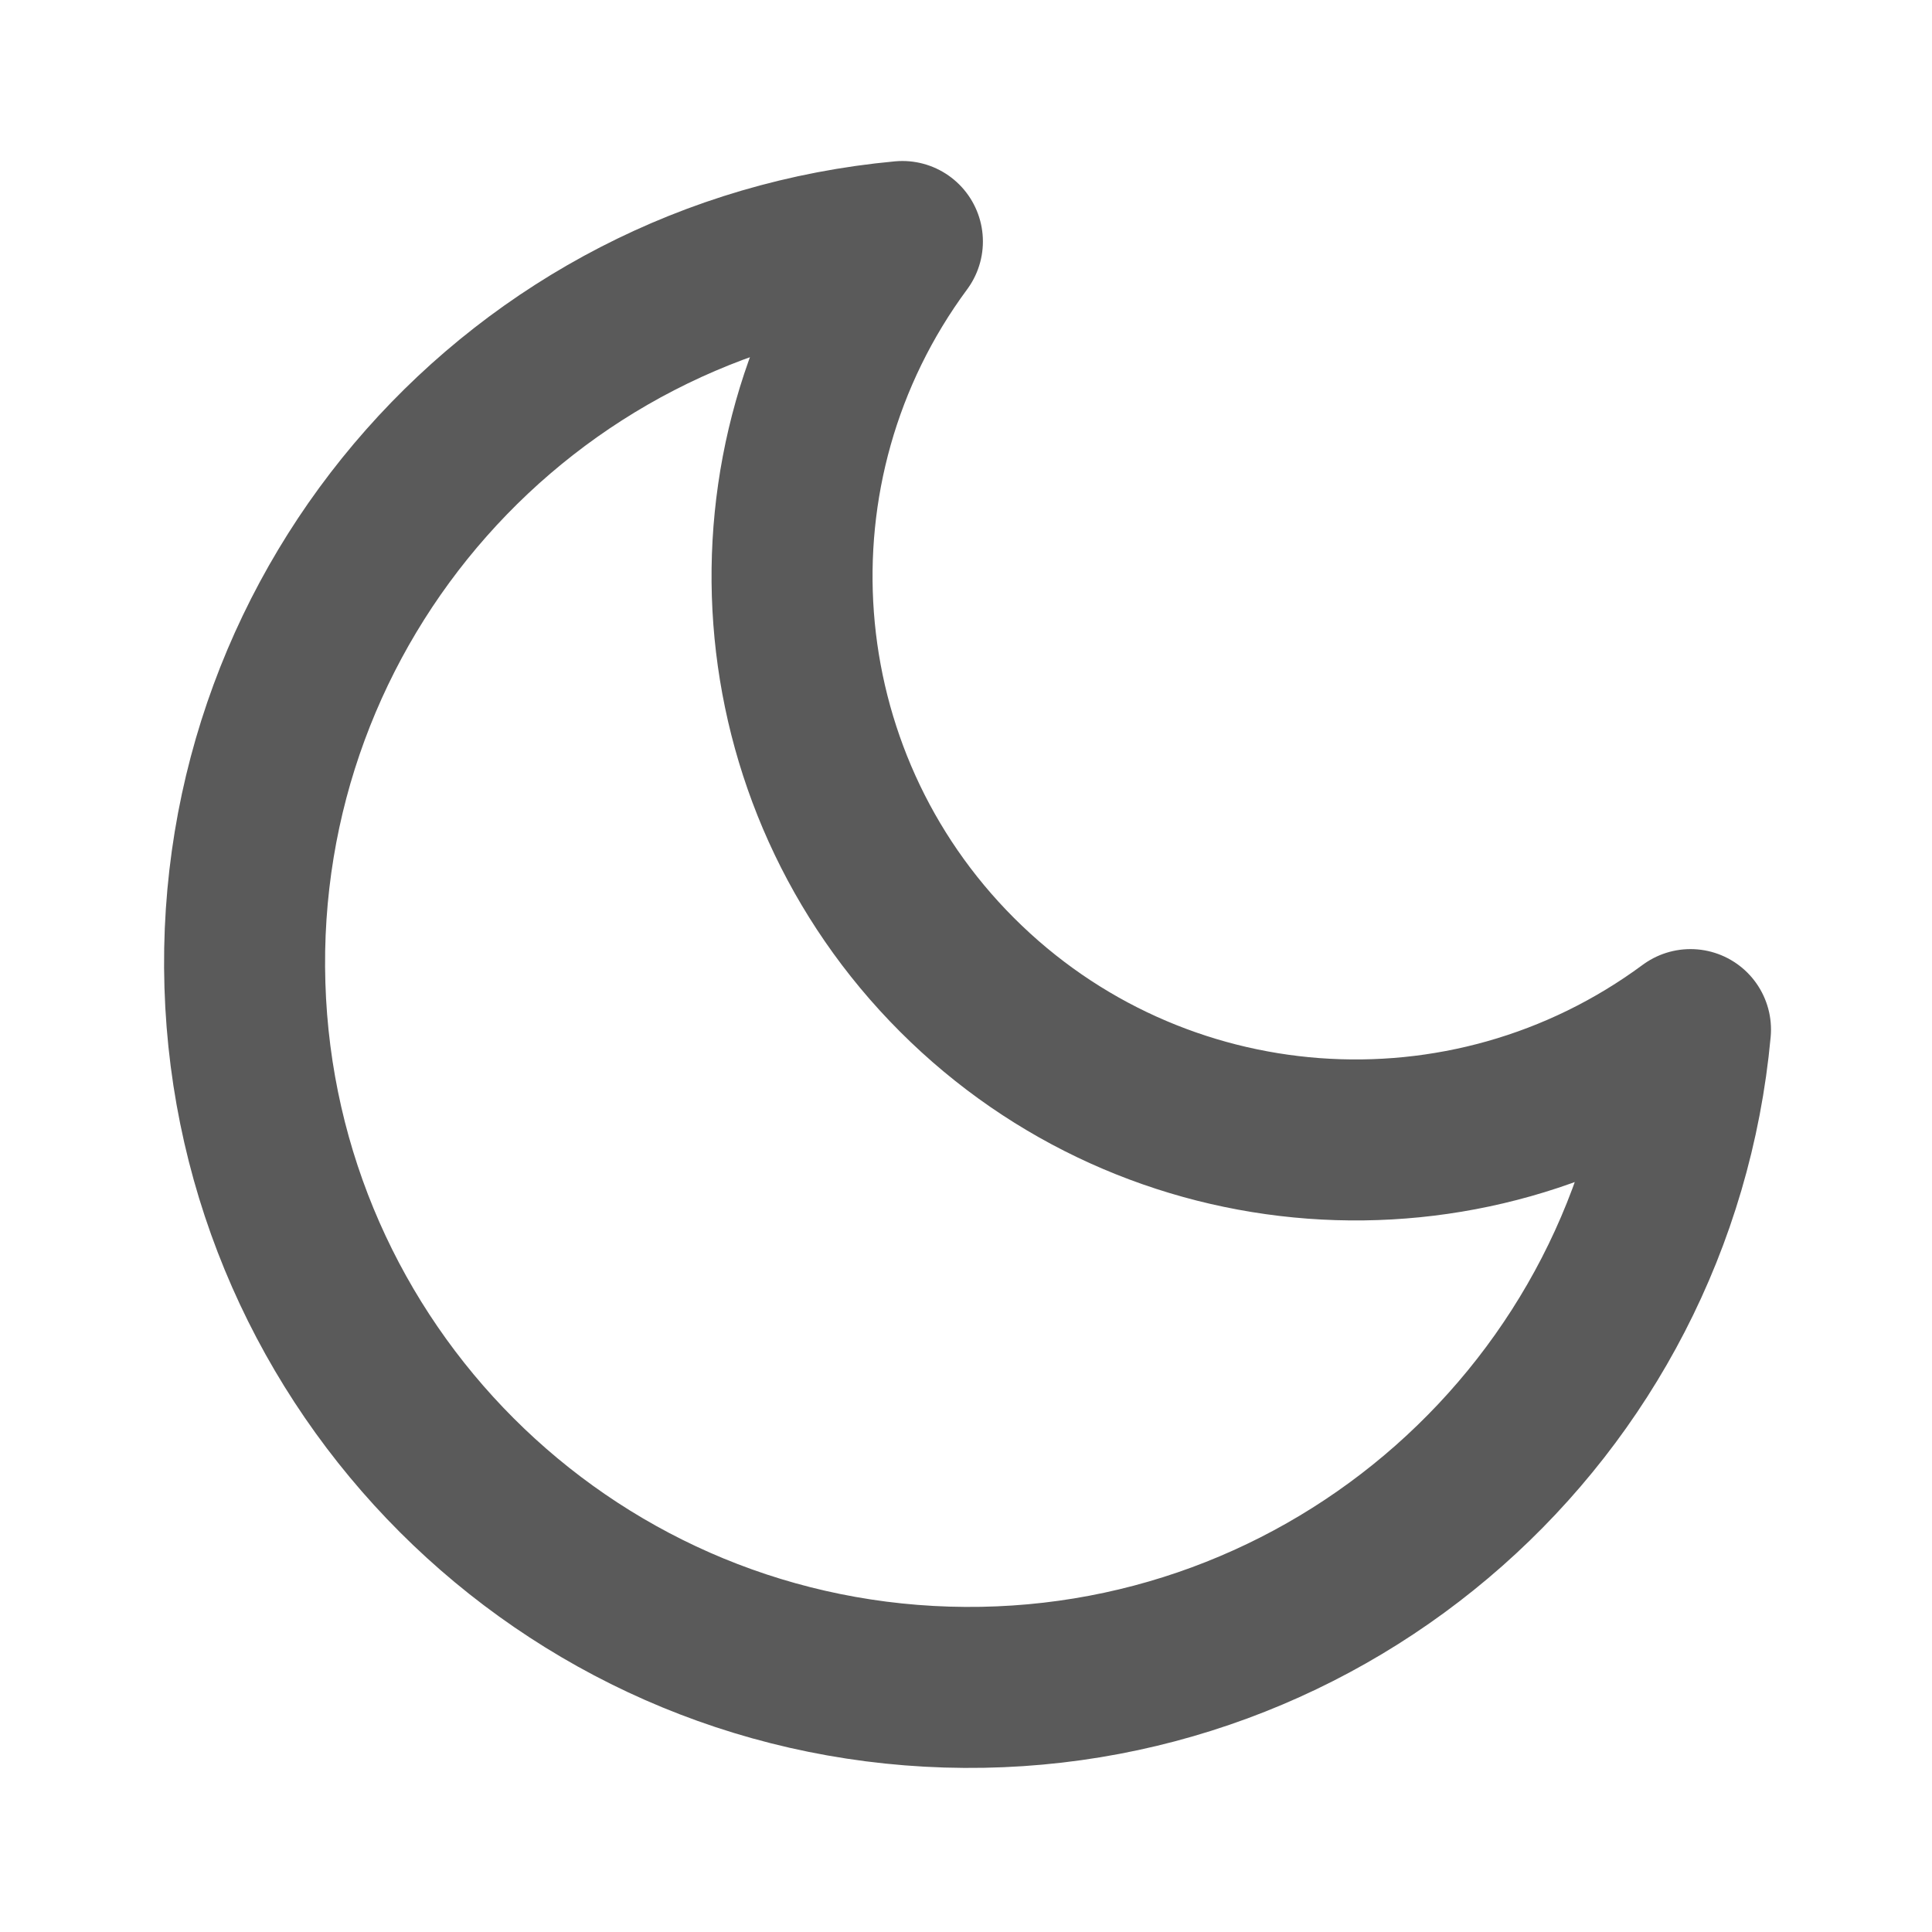
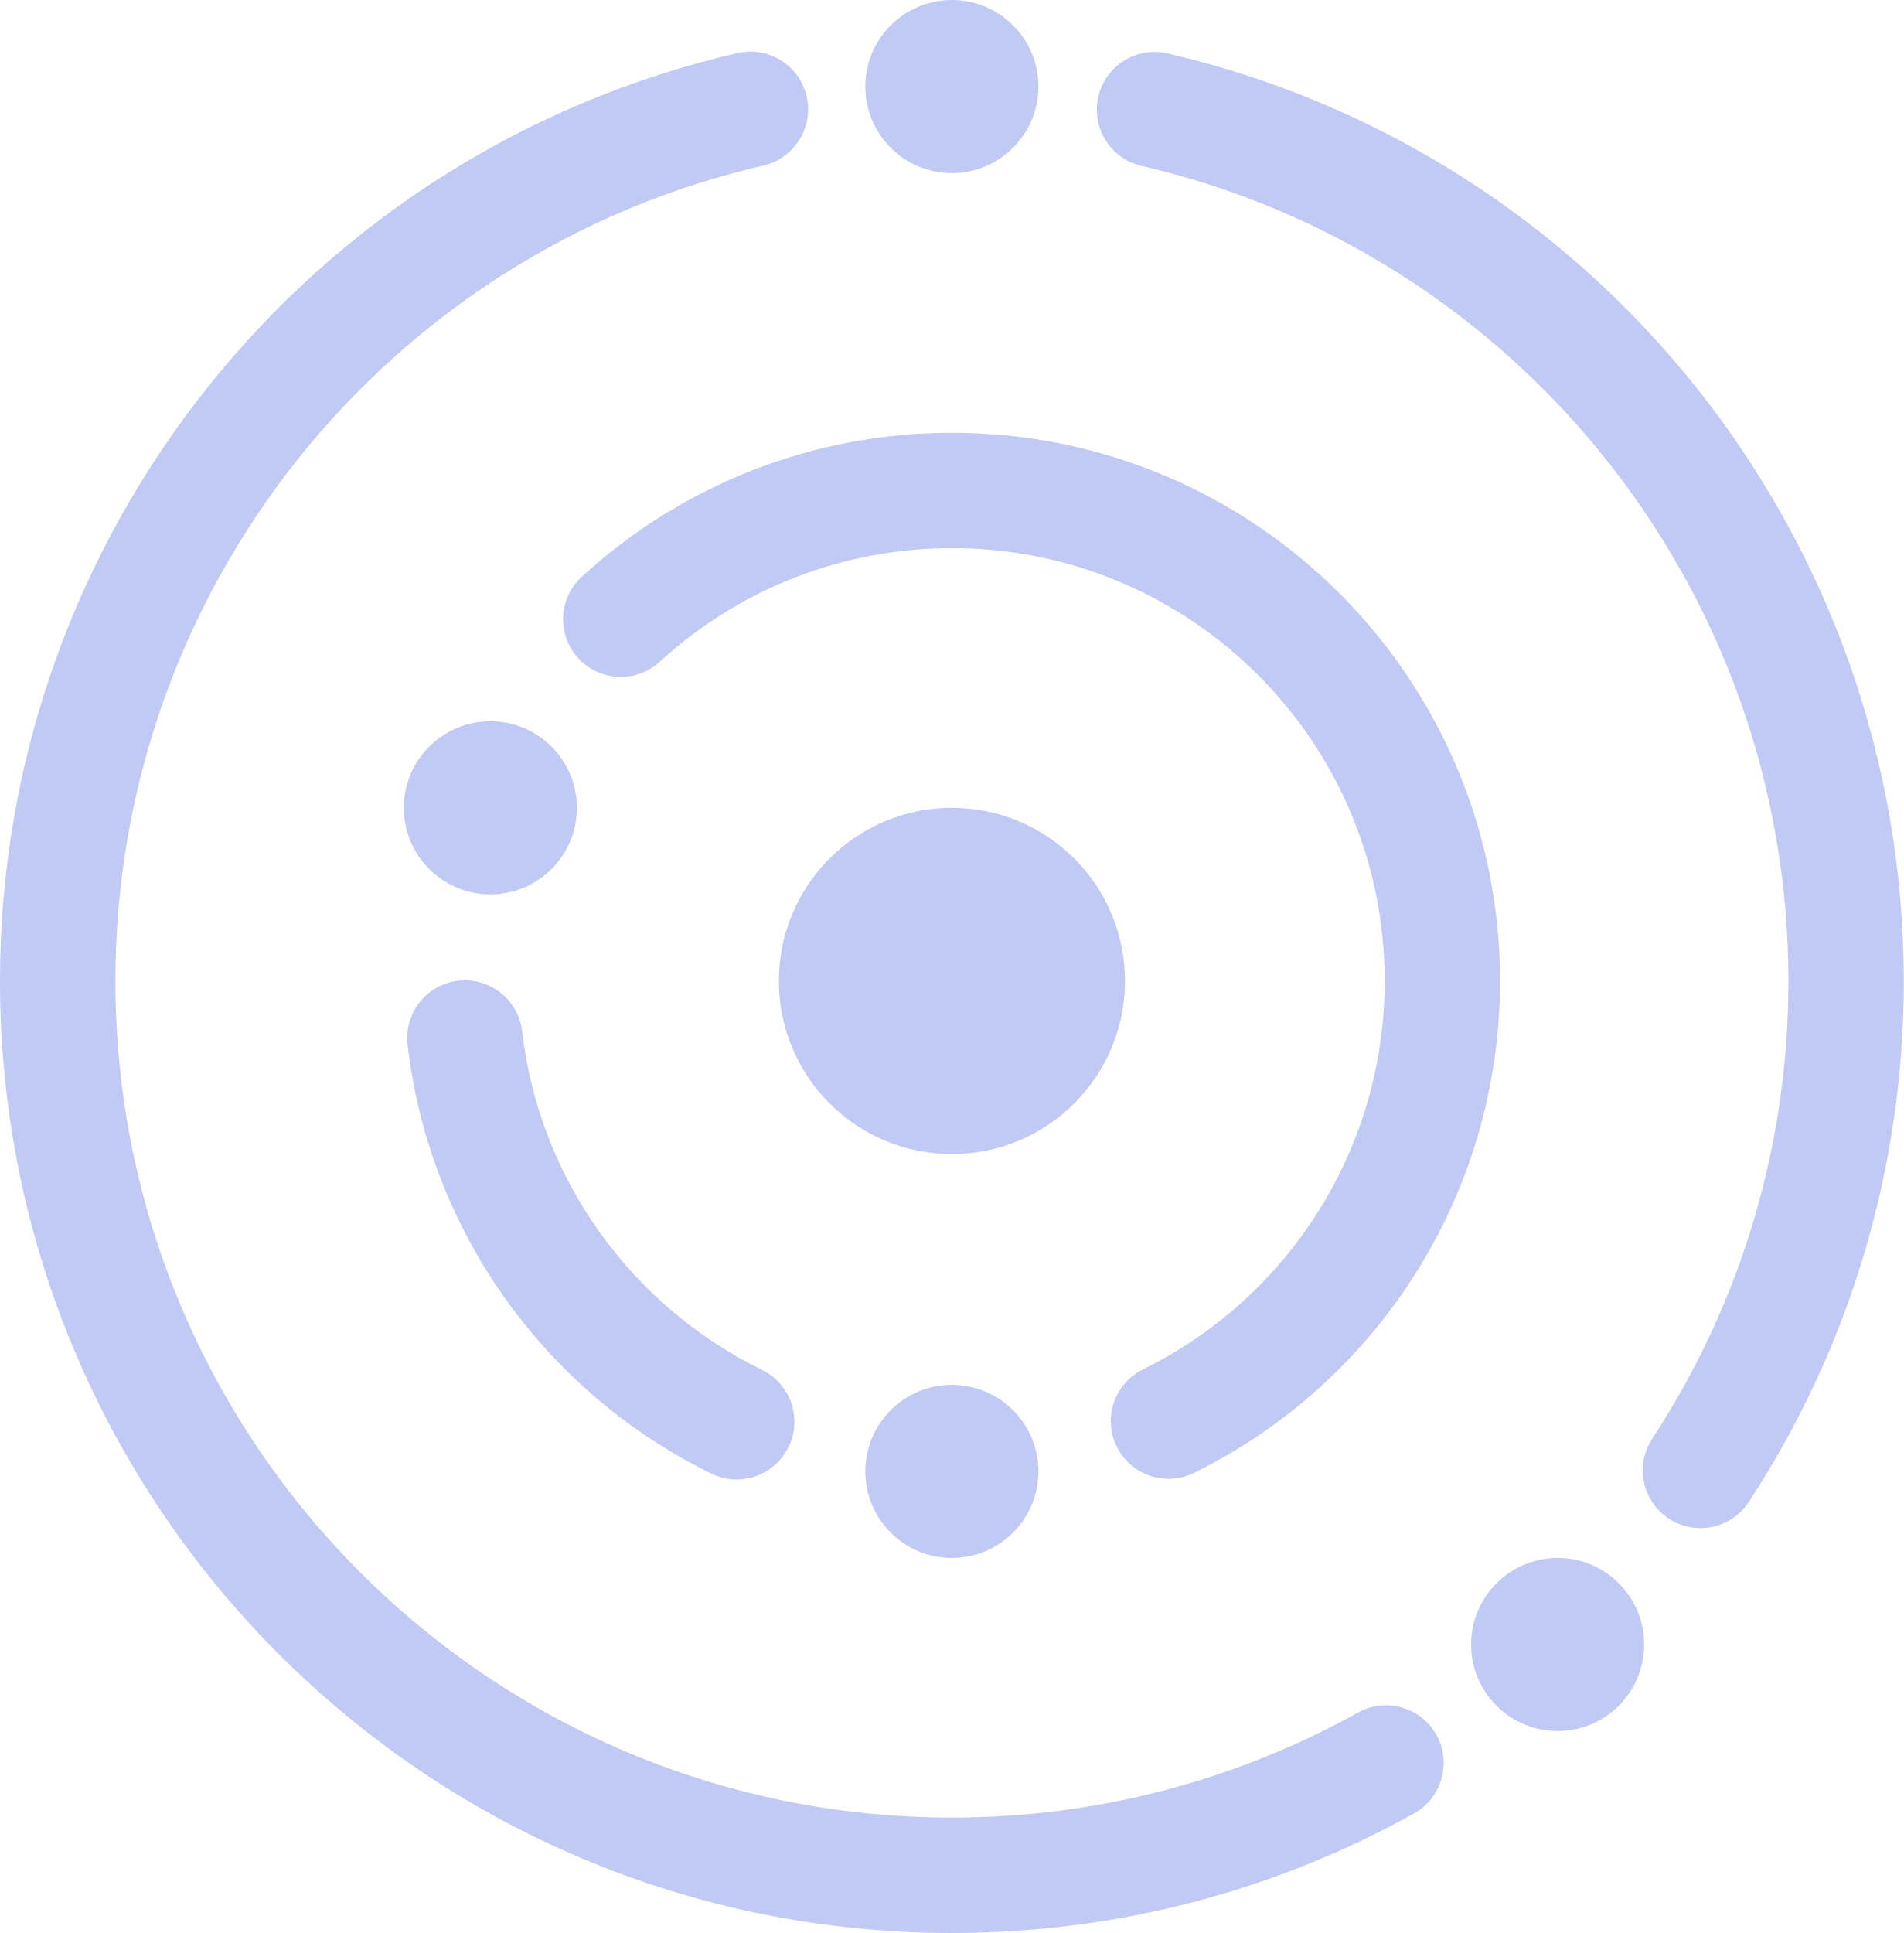
- <svg xmlns="http://www.w3.org/2000/svg" width="24" height="24" viewBox="0 0 24 24" fill="none" stroke="#5a5a5a" stroke-width="2" stroke-linecap="round" stroke-linejoin="round" class="feather feather-moon">
-   <path d="M21 12.79A9 9 0 1 1 11.21 3 7 7 0 0 0 21 12.79z" />
+ <svg xmlns="http://www.w3.org/2000/svg" id="a" viewBox="0 0 403.49 409.6">
+   <path d="M238.43,207.86c0,20.26-16.42,36.68-36.68,36.68s-36.68-16.42-36.68-36.68,16.42-36.68,36.68-36.68,36.68,16.42,36.68,36.68" style="fill:#c1caf5; fill-rule:evenodd;" />
+   <path d="M122.27,171.18c0,10.13-8.21,18.34-18.34,18.34s-18.34-8.21-18.34-18.34,8.21-18.34,18.34-18.34,18.34,8.21,18.34,18.34" style="fill:#c1caf5; fill-rule:evenodd;" />
+   <path d="M220.08,18.34c0,10.13-8.21,18.34-18.34,18.34s-18.34-8.21-18.34-18.34S191.61,0,201.74,0s18.34,8.21,18.34,18.34" style="fill:#c1caf5; fill-rule:evenodd;" />
+   <path d="M348.47,348.47c0,10.13-8.21,18.34-18.34,18.34s-18.34-8.21-18.34-18.34,8.21-18.34,18.34-18.34,18.34,8.21,18.34,18.34" style="fill:#c1caf5; fill-rule:evenodd;" />
+   <path d="M220.08,311.79c0,10.13-8.21,18.34-18.34,18.34s-18.34-8.21-18.34-18.34,8.21-18.34,18.34-18.34,18.34,8.21,18.34,18.34" style="fill:#c1caf5; fill-rule:evenodd;" />
+   <path d="M0,207.86C0,319.28,90.33,409.6,201.75,409.6c34.74,0,68.24-8.8,97.95-25.34,5.9-3.28,8.02-10.73,4.74-16.63-3.28-5.9-10.73-8.02-16.63-4.74-26.1,14.52-55.51,22.25-86.06,22.25-97.92,0-177.29-79.37-177.29-177.29,0-83.02,57.52-154.4,137.33-172.77,6.58-1.52,10.69-8.08,9.17-14.66-1.51-6.58-8.08-10.69-14.66-9.17C65.45,32.17,0,113.39,0,207.85H0Zm403.49,0c0-94.37-65.31-175.52-156.04-196.54-6.58-1.52-13.15,2.57-14.67,9.15-1.52,6.58,2.57,13.15,9.15,14.67,79.7,18.47,137.11,89.8,137.11,172.72,0,34.97-10.13,68.4-28.87,97.01-3.7,5.65-2.12,13.23,3.53,16.93,5.65,3.7,13.23,2.12,16.93-3.53,21.33-32.56,32.87-70.65,32.87-110.41h0Z" style="fill:#c1caf5; fill-rule:evenodd;" />
+   <path d="M150.76,312.25c6.07,2.97,13.39,.46,16.36-5.61,2.97-6.07,.45-13.39-5.61-16.36-27.89-13.65-47.24-40.63-50.84-71.73-.78-6.71-6.85-11.52-13.55-10.74-6.71,.78-11.51,6.85-10.74,13.55,4.57,39.43,29.07,73.6,64.39,90.89h0Zm167.15-104.39c0-64.15-52-116.15-116.15-116.15-29.43,0-57.18,11.01-78.45,30.49-4.98,4.56-5.32,12.3-.75,17.27,4.56,4.98,12.3,5.32,17.27,.75,16.8-15.39,38.67-24.07,61.93-24.07,50.65,0,91.71,41.06,91.71,91.71,0,35.29-20.11,66.97-51.22,82.31-6.06,2.99-8.55,10.32-5.56,16.37,2.99,6.05,10.31,8.55,16.37,5.56,39.38-19.41,64.86-59.55,64.86-104.24h0Z" style="fill:#c1caf5; fill-rule:evenodd;" />
</svg>
